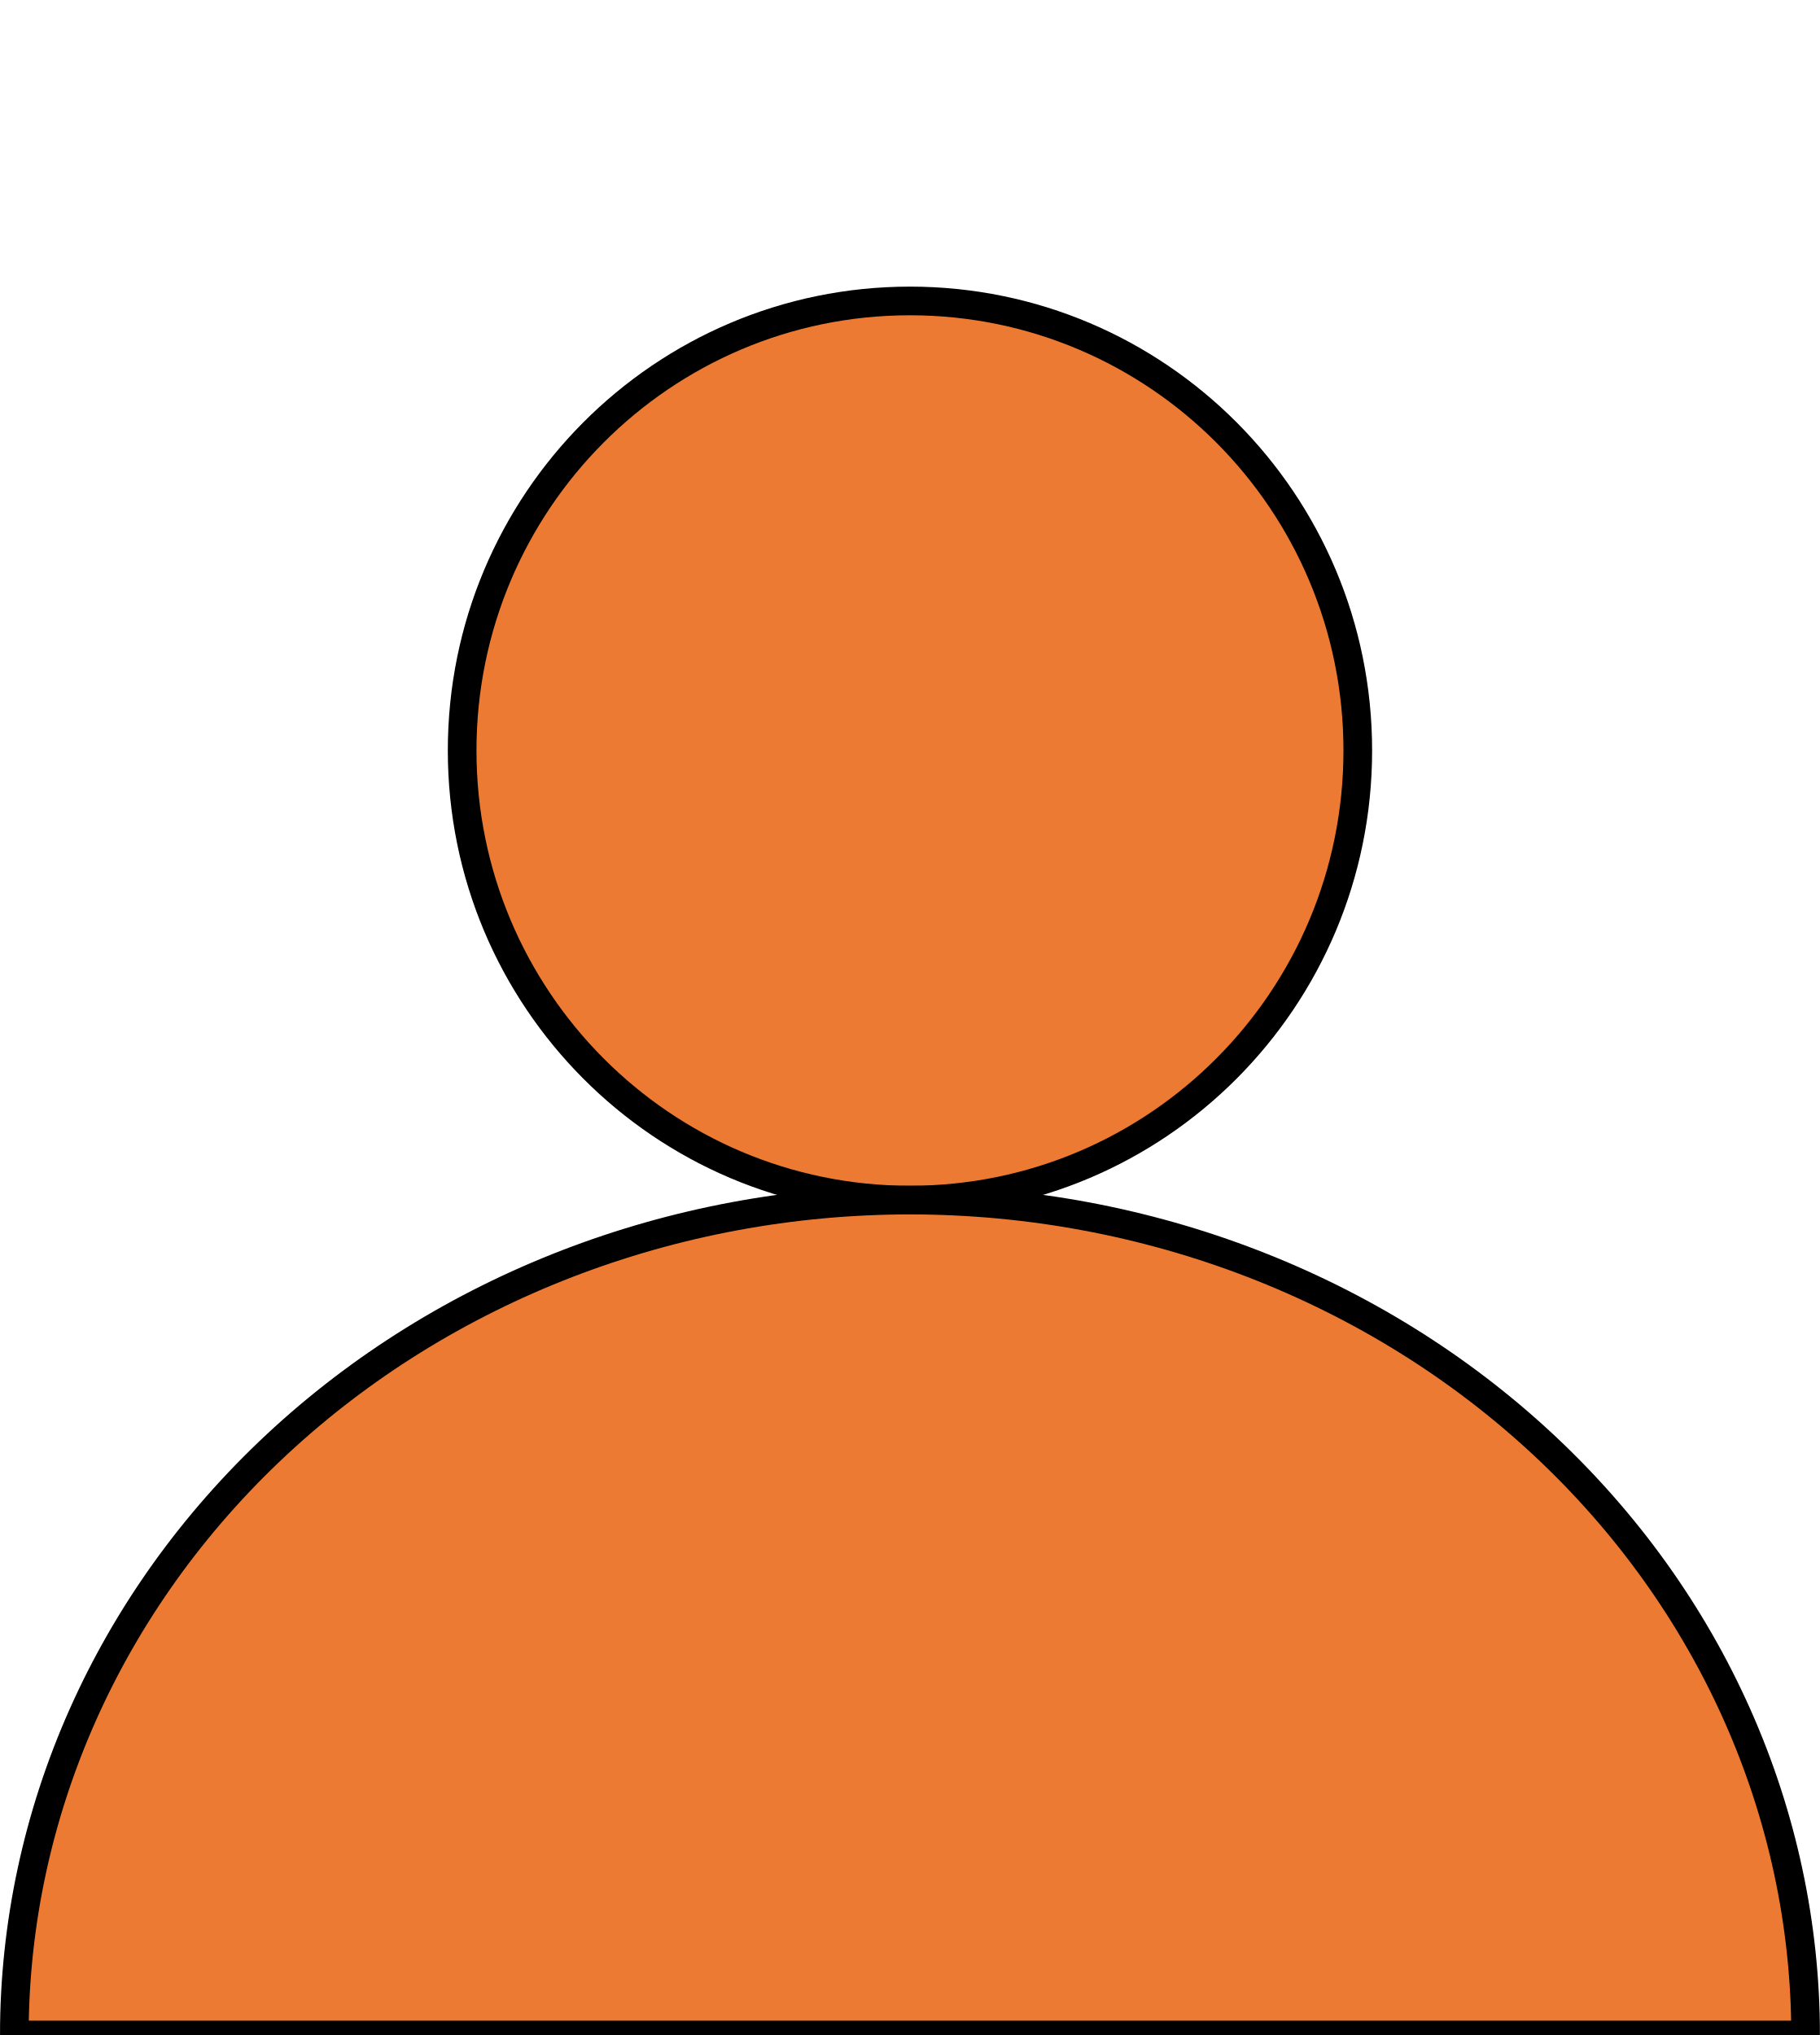
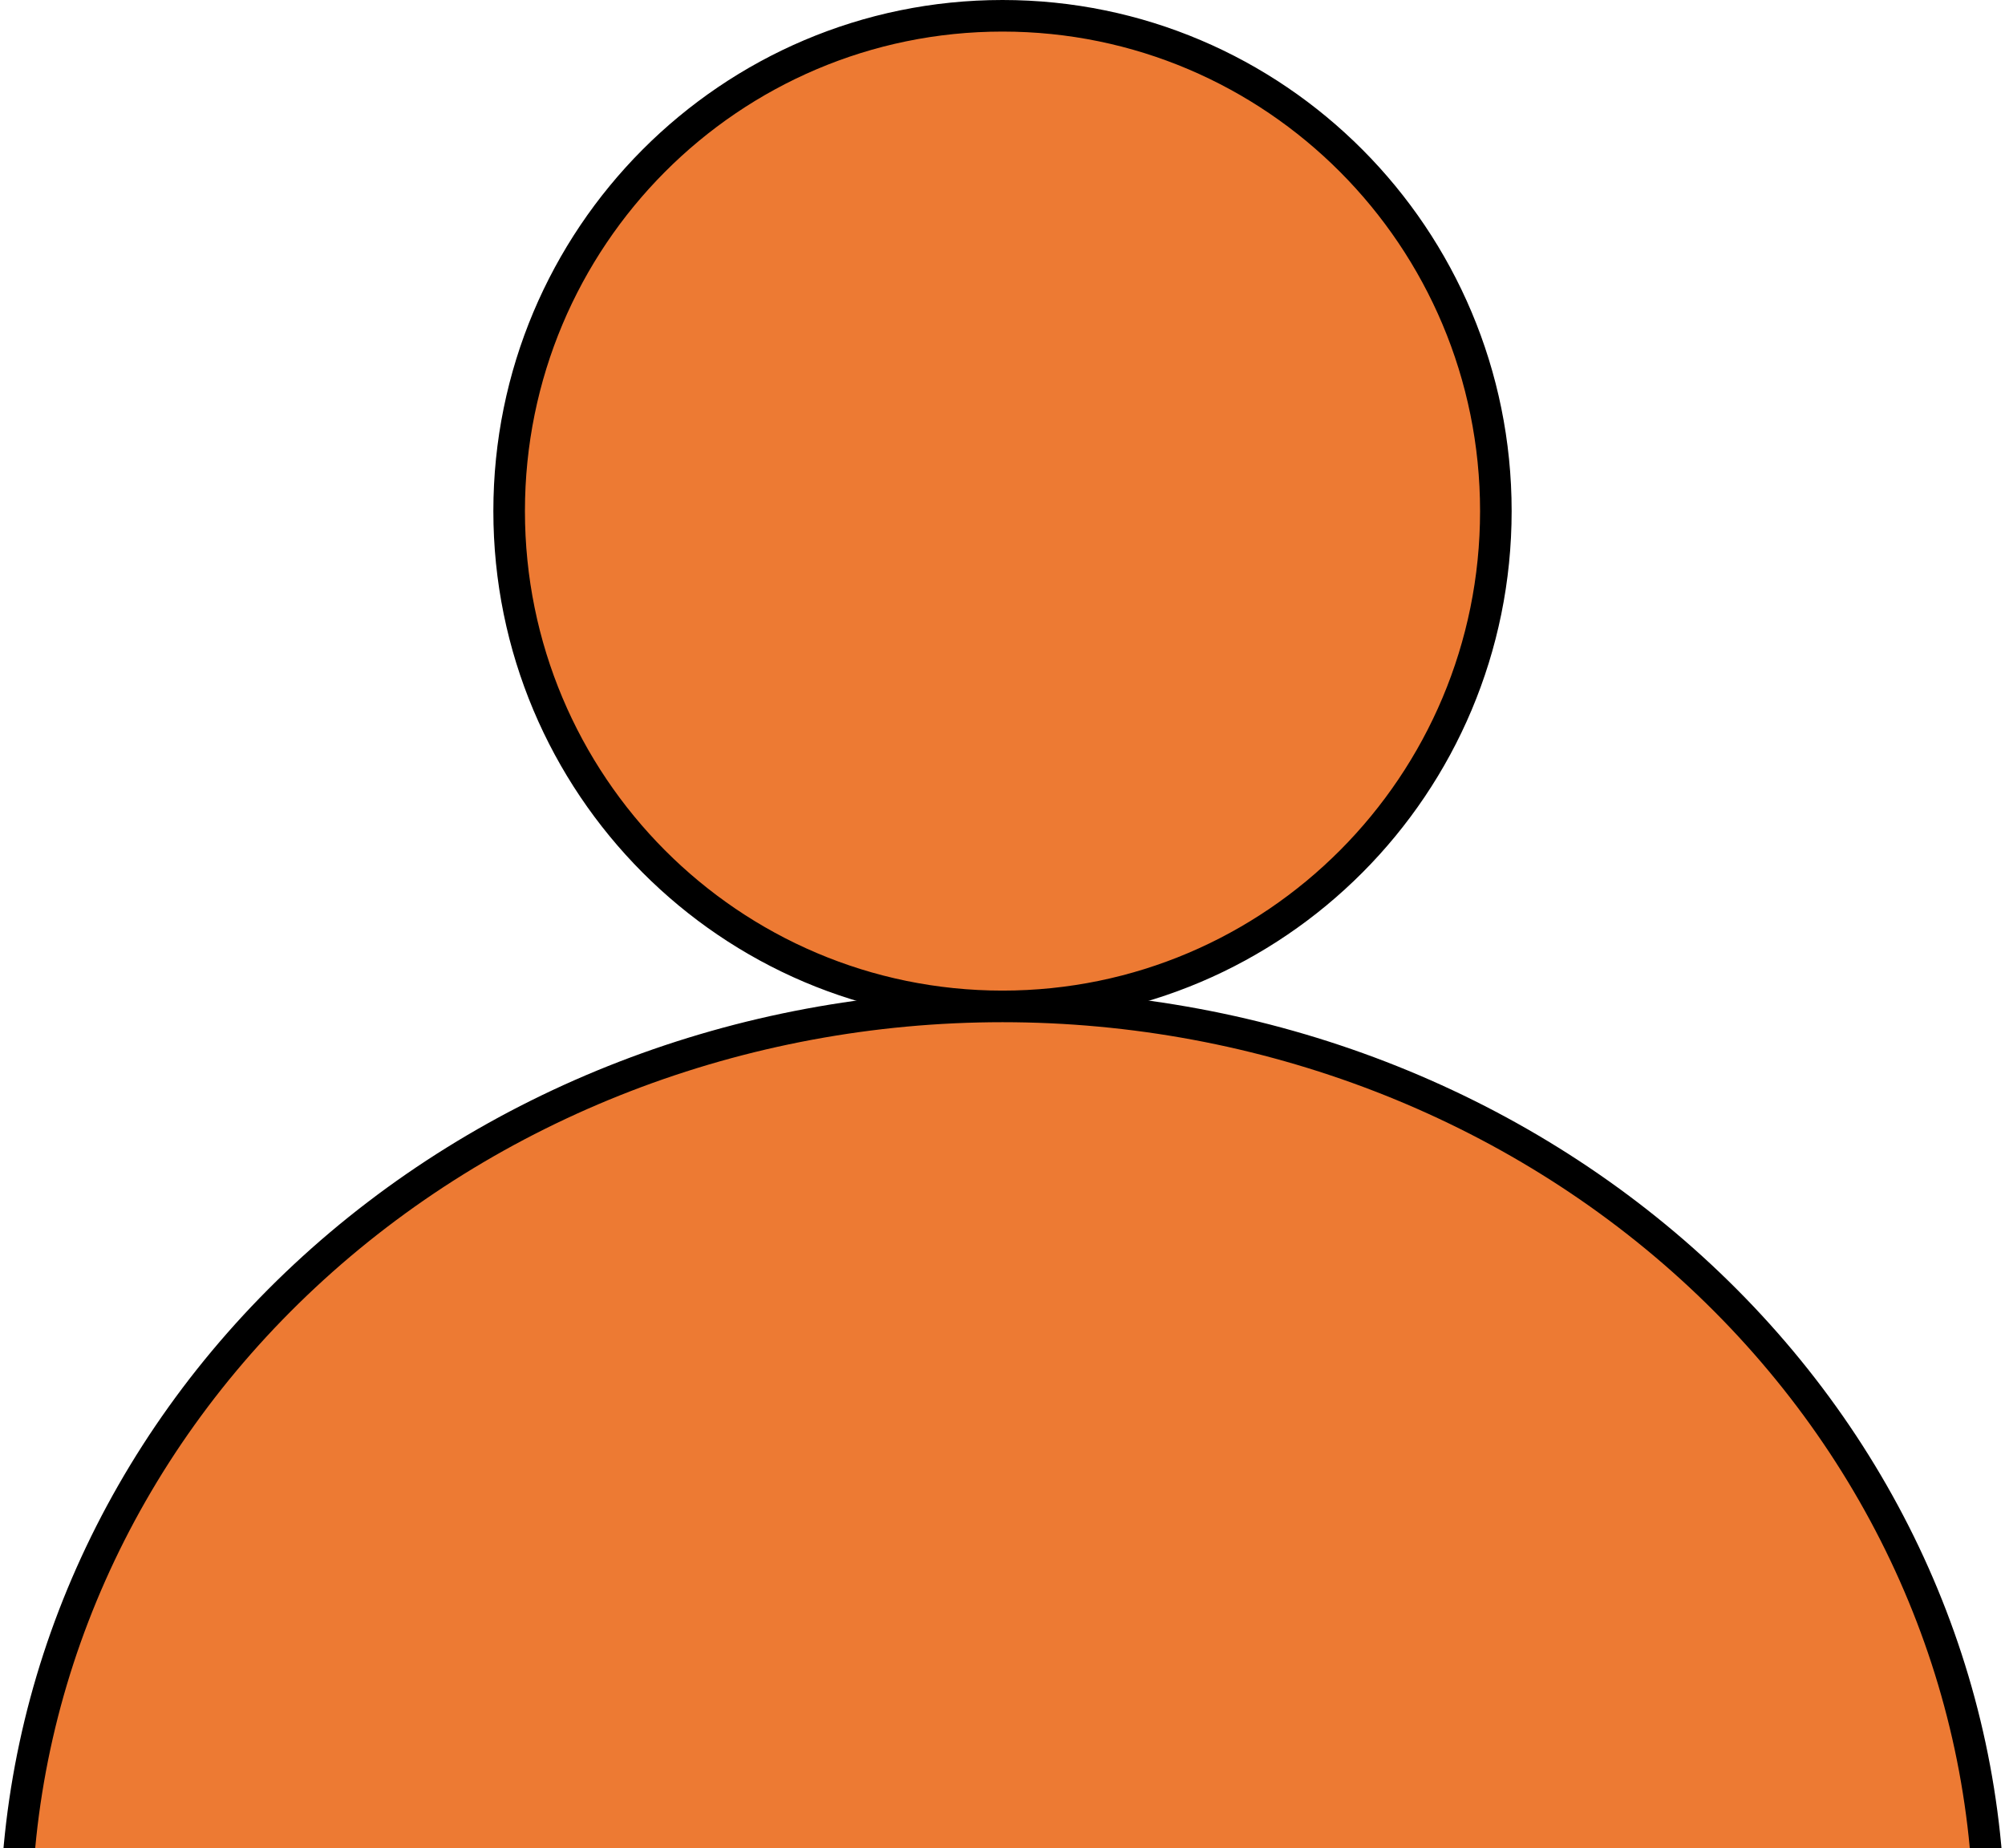
- <svg xmlns="http://www.w3.org/2000/svg" width="127" height="142" viewBox="0 0 127 142" fill="none">
-   <ellipse cx="63.5" cy="52.37" rx="31.25" ry="31.37" fill="#ED7A33" stroke="black" stroke-width="2" />
-   <path d="M107.694 100.804C119.415 111.73 126 126.549 126 142L1 142C1 126.549 7.585 111.73 19.306 100.804C31.027 89.879 46.924 83.741 63.5 83.741C80.076 83.741 95.973 89.879 107.694 100.804Z" fill="#ED7A33" stroke="black" stroke-width="2" />
+ <svg xmlns="http://www.w3.org/2000/svg" width="127" height="117" viewBox="0 0 127 117" fill="#ED7A33">
+   <ellipse cx="63.5" cy="32.37" rx="31.25" ry="31.37" stroke="black" stroke-width="2" />
+   <path d="M126 122C126 106.549 119.415 91.73 107.694 80.805C95.973 69.879 80.076 63.741 63.5 63.741C46.924 63.741 31.027 69.879 19.306 80.805C7.585 91.73 1 106.549 1 122" stroke="black" stroke-width="2" />
</svg>
